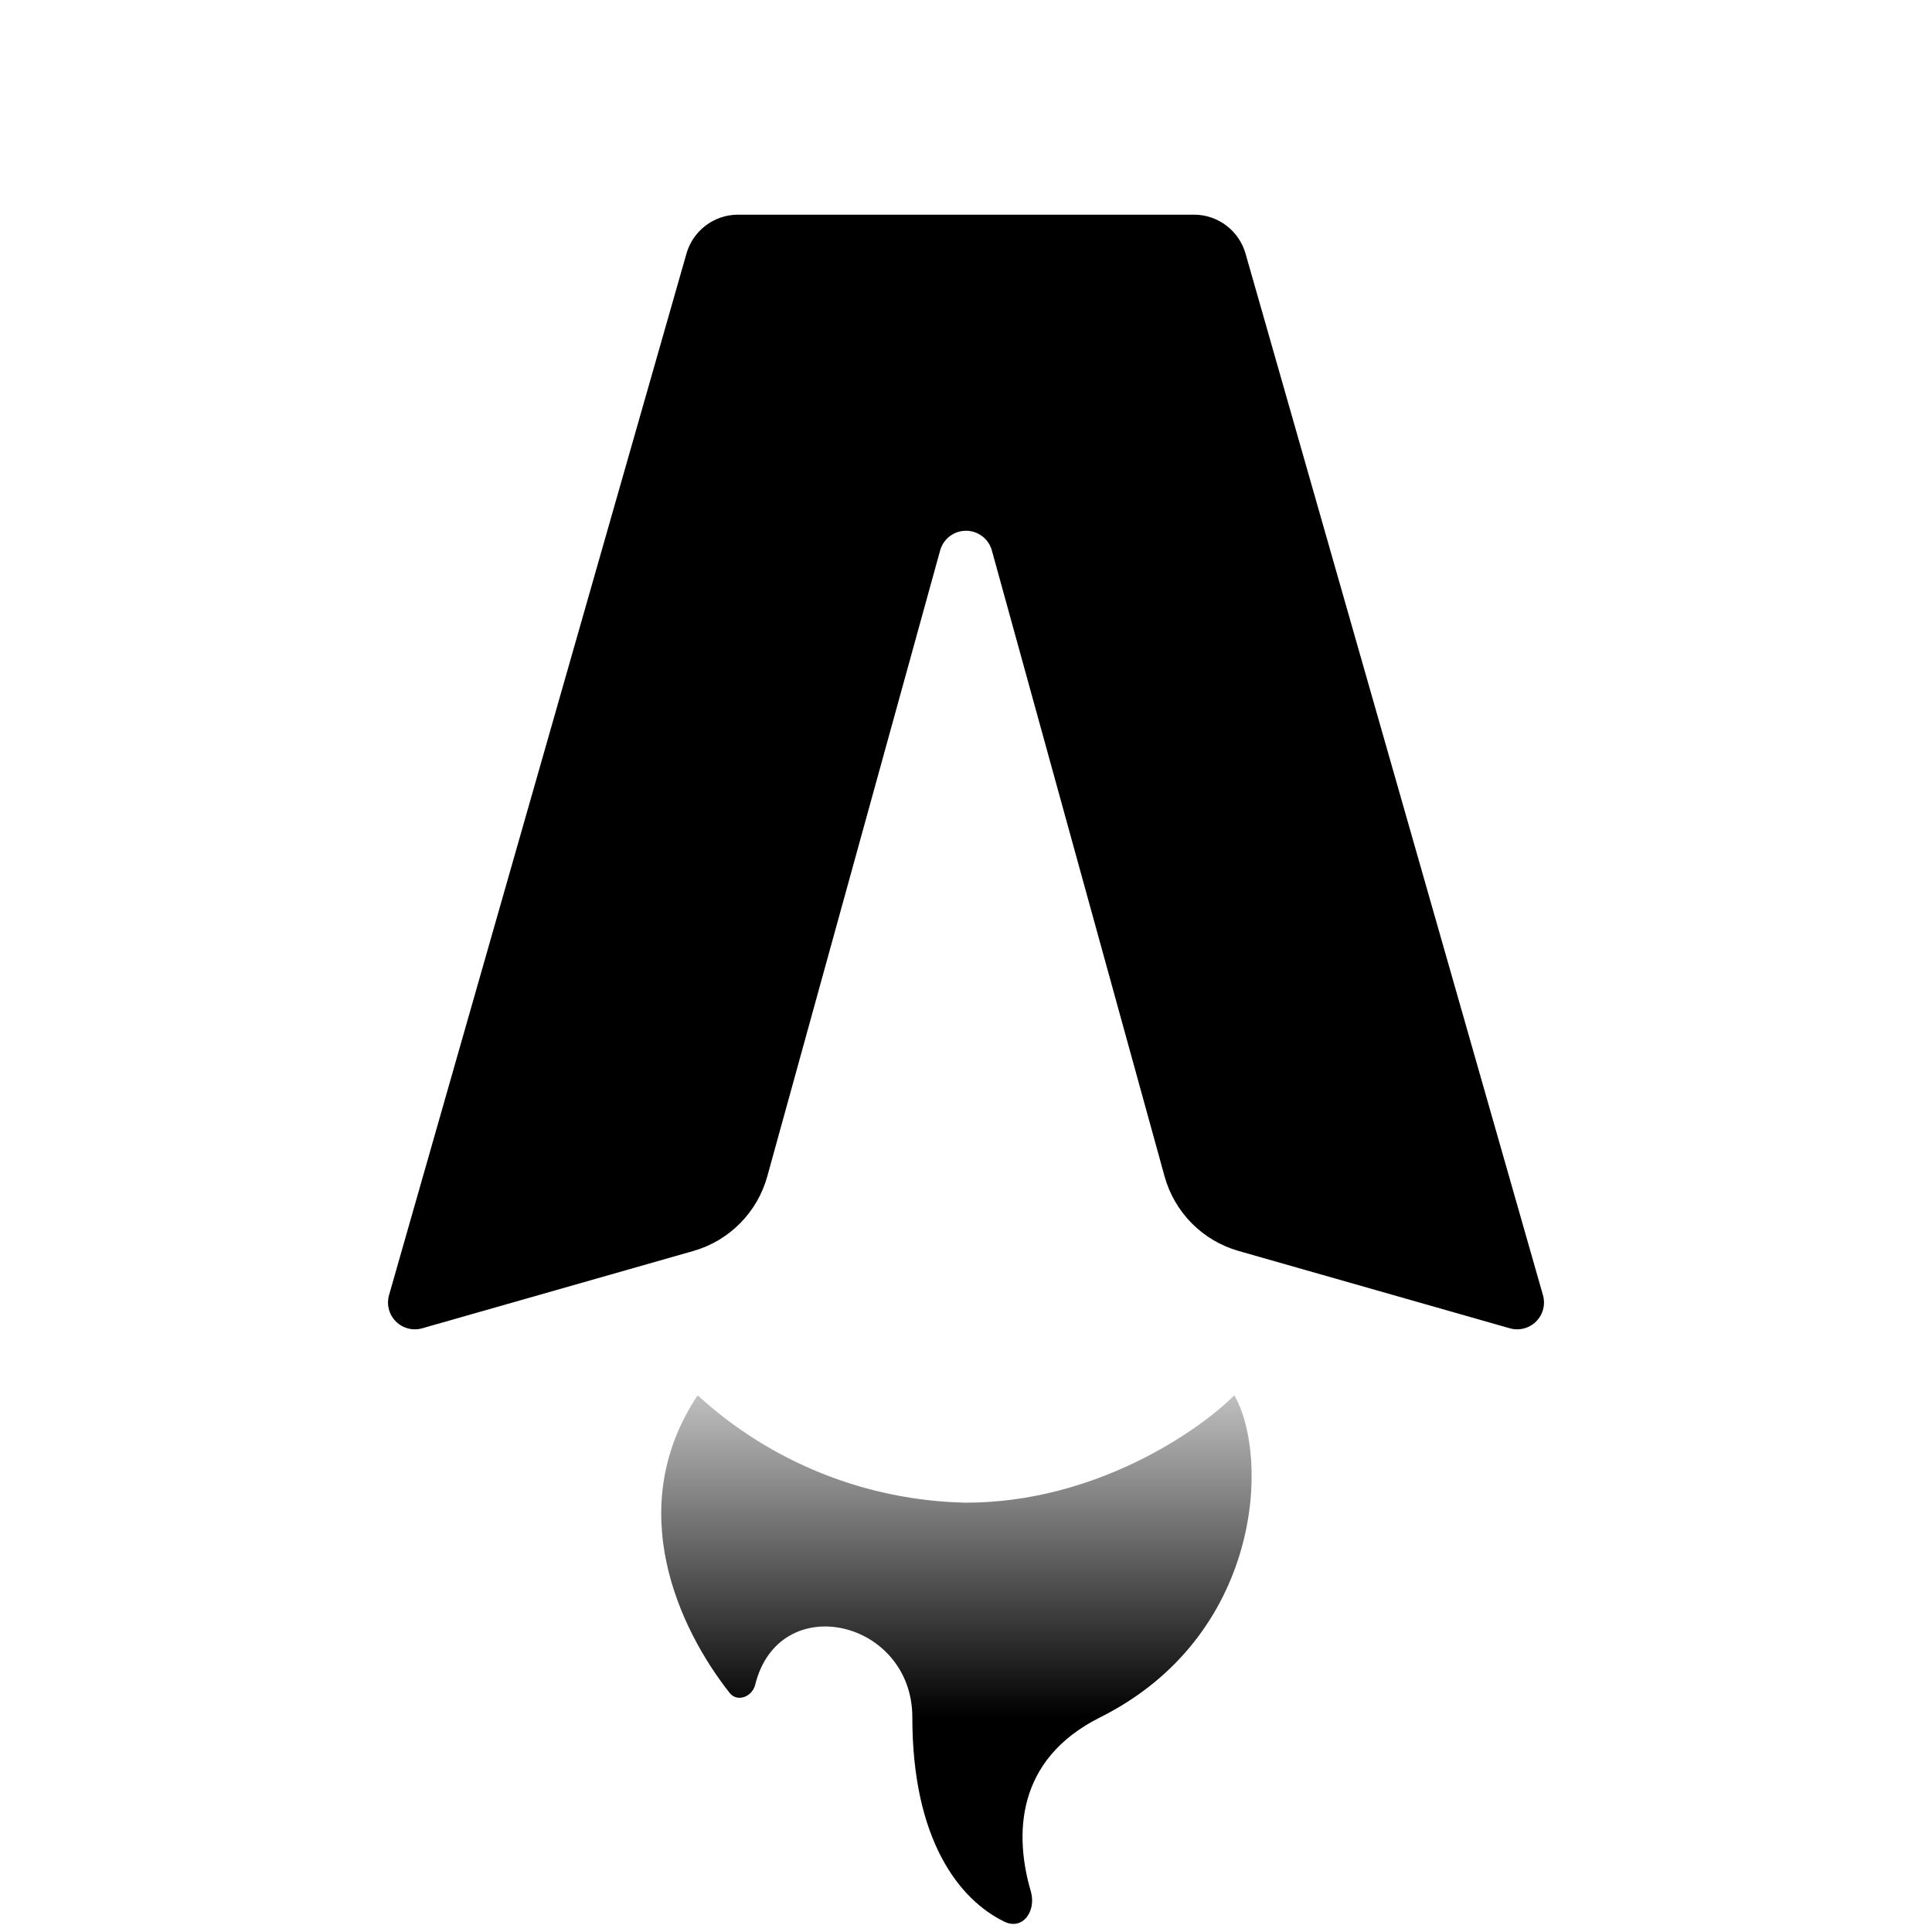
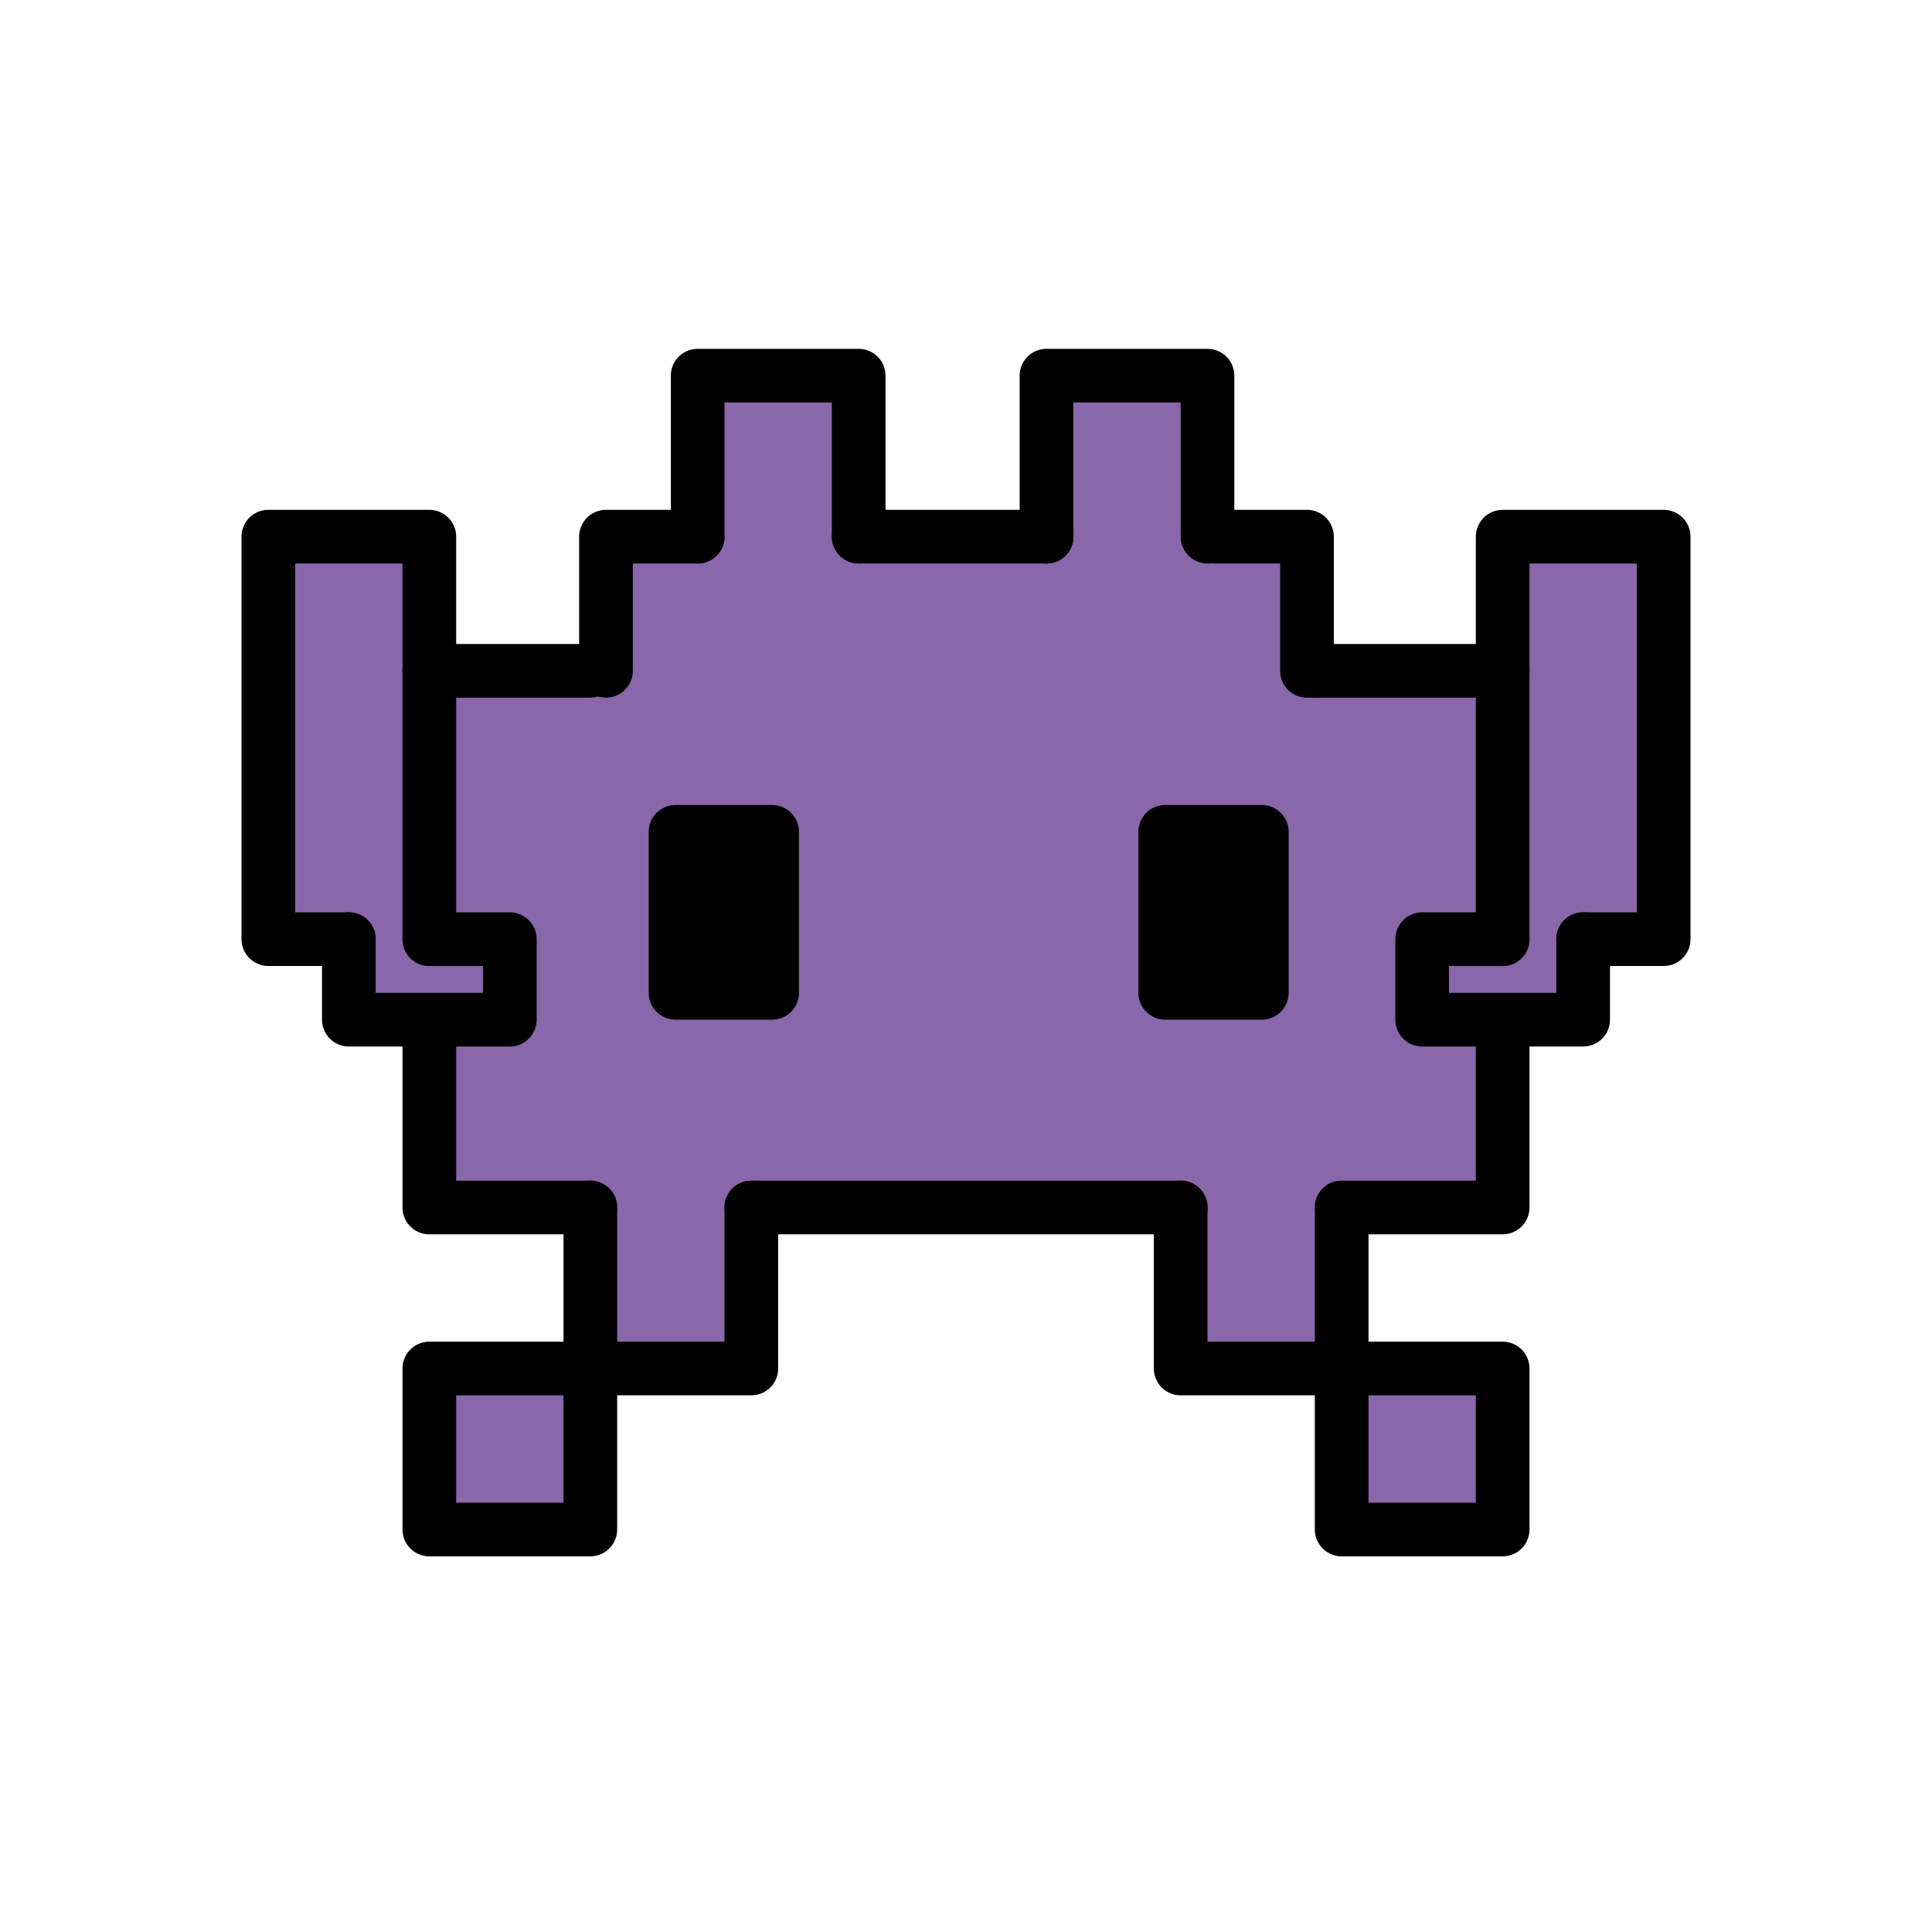
- <svg xmlns="http://www.w3.org/2000/svg" fill="none" viewBox="0 0 36 36">
-   <path fill="#000" d="M22.25 4h-8.5a1 1 0 0 0-.96.73l-5.54 19.4a.5.5 0 0 0 .62.62l5.05-1.44a2 2 0 0 0 1.38-1.4l3.22-11.66a.5.5 0 0 1 .96 0l3.22 11.67a2 2 0 0 0 1.38 1.39l5.05 1.44a.5.5 0 0 0 .62-.62l-5.54-19.4a1 1 0 0 0-.96-.73Z" />
-   <path fill="url(#gradient)" d="M18 28a7.63 7.63 0 0 1-5-2c-1.4 2.1-.35 4.35.6 5.55.14.17.41.07.47-.15.44-1.8 2.93-1.22 2.93.6 0 2.28.87 3.4 1.72 3.81.34.16.59-.2.49-.56-.31-1.05-.29-2.46 1.29-3.25 3-1.5 3.17-4.83 2.5-6-.67.67-2.6 2-5 2Z" />
-   <defs>
-     <linearGradient id="gradient" x1="16" x2="16" y1="32" y2="24" gradientUnits="userSpaceOnUse">
-       <stop stop-color="#000" />
-       <stop offset="1" stop-color="#000" stop-opacity="0" />
-     </linearGradient>
-   </defs>
+ <svg xmlns="http://www.w3.org/2000/svg" id="emoji" viewBox="0 0 72 72">
+   <g id="color">
+     <polygon fill="#8967AA" points="10,21 10,35 13,35 13,38 16,38 16,45 22,45 22,51 27,51 28,51 28,45 44,45 44,51 50,51 50,45 56,45 56,38 59,38 59,35 62,35 62,20 56,20 56,24 56,25 49,25 49,20 45,20 45,14 39,14 39,20 32,20 32,14 26,14 26,20 22,20 22,25 16,25 16,20 10,20" />
+     <rect x="16" y="51" width="6" height="6" fill="#8967AA" />
+     <rect x="50" y="51" width="6" height="6" fill="#8967AA" />
+   </g>
+   <g id="line">
+     <rect x="25.175" y="31" width="3.6" height="6" stroke="#000000" stroke-linecap="round" stroke-linejoin="round" stroke-width="2" />
+     <polyline fill="none" stroke="#000000" stroke-linecap="round" stroke-linejoin="round" stroke-width="2" points="22,45 16,45 16,39" />
+     <polyline fill="none" stroke="#000000" stroke-linecap="round" stroke-linejoin="round" stroke-width="2" points="22.583,25 22.583,20 26,20" />
+     <polyline fill="none" stroke="#000000" stroke-linecap="round" stroke-linejoin="round" stroke-width="2" points="48.708,25 48.708,20 45.292,20" />
+     <polyline fill="none" stroke="#000000" stroke-linecap="round" stroke-linejoin="round" stroke-width="2" points="13,35 10,35 10,20 16,20 16,35" />
+     <polyline fill="none" stroke="#000000" stroke-linecap="round" stroke-linejoin="round" stroke-width="2" points="56,35 56,20 62,20 62,35 59,35" />
+     <polyline fill="none" stroke="#000000" stroke-linecap="round" stroke-linejoin="round" stroke-width="2" points="26,20 26,14 32,14 32,20" />
+     <polyline fill="none" stroke="#000000" stroke-linecap="round" stroke-linejoin="round" stroke-width="2" points="39,20 39,14 45,14 45,20" />
+     <polyline fill="none" stroke="#000000" stroke-linecap="round" stroke-linejoin="round" stroke-width="2" points="16,35 19,35 19,38 13,38 13,35" />
+     <polyline fill="none" stroke="#000000" stroke-linecap="round" stroke-linejoin="round" stroke-width="2" points="59,35 59,38 53,38 53,35 56,35" />
+     <rect x="16" y="51" width="6" height="6" fill="none" stroke="#000000" stroke-linecap="round" stroke-linejoin="round" stroke-width="2" />
+     <rect x="50" y="51" width="6" height="6" fill="none" stroke="#000000" stroke-linecap="round" stroke-linejoin="round" stroke-width="2" />
+     <polyline fill="none" stroke="#000000" stroke-linecap="round" stroke-linejoin="round" stroke-width="2" points="28,45 28,51 22,51 22,45" />
+     <polyline fill="none" stroke="#000000" stroke-linecap="round" stroke-linejoin="round" stroke-width="2" points="50,45 56,45 56,39" />
+     <polyline fill="none" stroke="#000000" stroke-linecap="round" stroke-linejoin="round" stroke-width="2" points="44,45 44,51 50,51 50,45" />
+     <rect x="43.425" y="31" width="3.6" height="6" stroke="#000000" stroke-linecap="round" stroke-linejoin="round" stroke-width="2" />
+     <path fill="none" stroke="#000000" stroke-linecap="round" stroke-linejoin="round" stroke-width="2" d="M44,45L44,45z" />
+     <path fill="none" stroke="#000000" stroke-linecap="round" stroke-linejoin="round" stroke-width="2" d="M39,20L39,20z" />
+     <path fill="none" stroke="#000000" stroke-linecap="round" stroke-linejoin="round" stroke-width="2" d="M16,25L16,25z" />
+     <path fill="none" stroke="#000000" stroke-linecap="round" stroke-linejoin="round" stroke-width="2" d="M49,25L49,25z" />
+     <line x1="28" x2="44" y1="45" y2="45" fill="none" stroke="#000000" stroke-linecap="round" stroke-linejoin="round" stroke-width="2" />
+     <line x1="32" x2="39" y1="20" y2="20" fill="none" stroke="#000000" stroke-linecap="round" stroke-linejoin="round" stroke-width="2" />
+     <line x1="16" x2="22" y1="25" y2="25" fill="none" stroke="#000000" stroke-linecap="round" stroke-linejoin="round" stroke-width="2" />
+     <line x1="49" x2="56" y1="25" y2="25" fill="none" stroke="#000000" stroke-linecap="round" stroke-linejoin="round" stroke-width="2" />
+   </g>
  <style>
    @media (prefers-color-scheme:dark){:root{filter:invert(100%)}}
  </style>
</svg>
